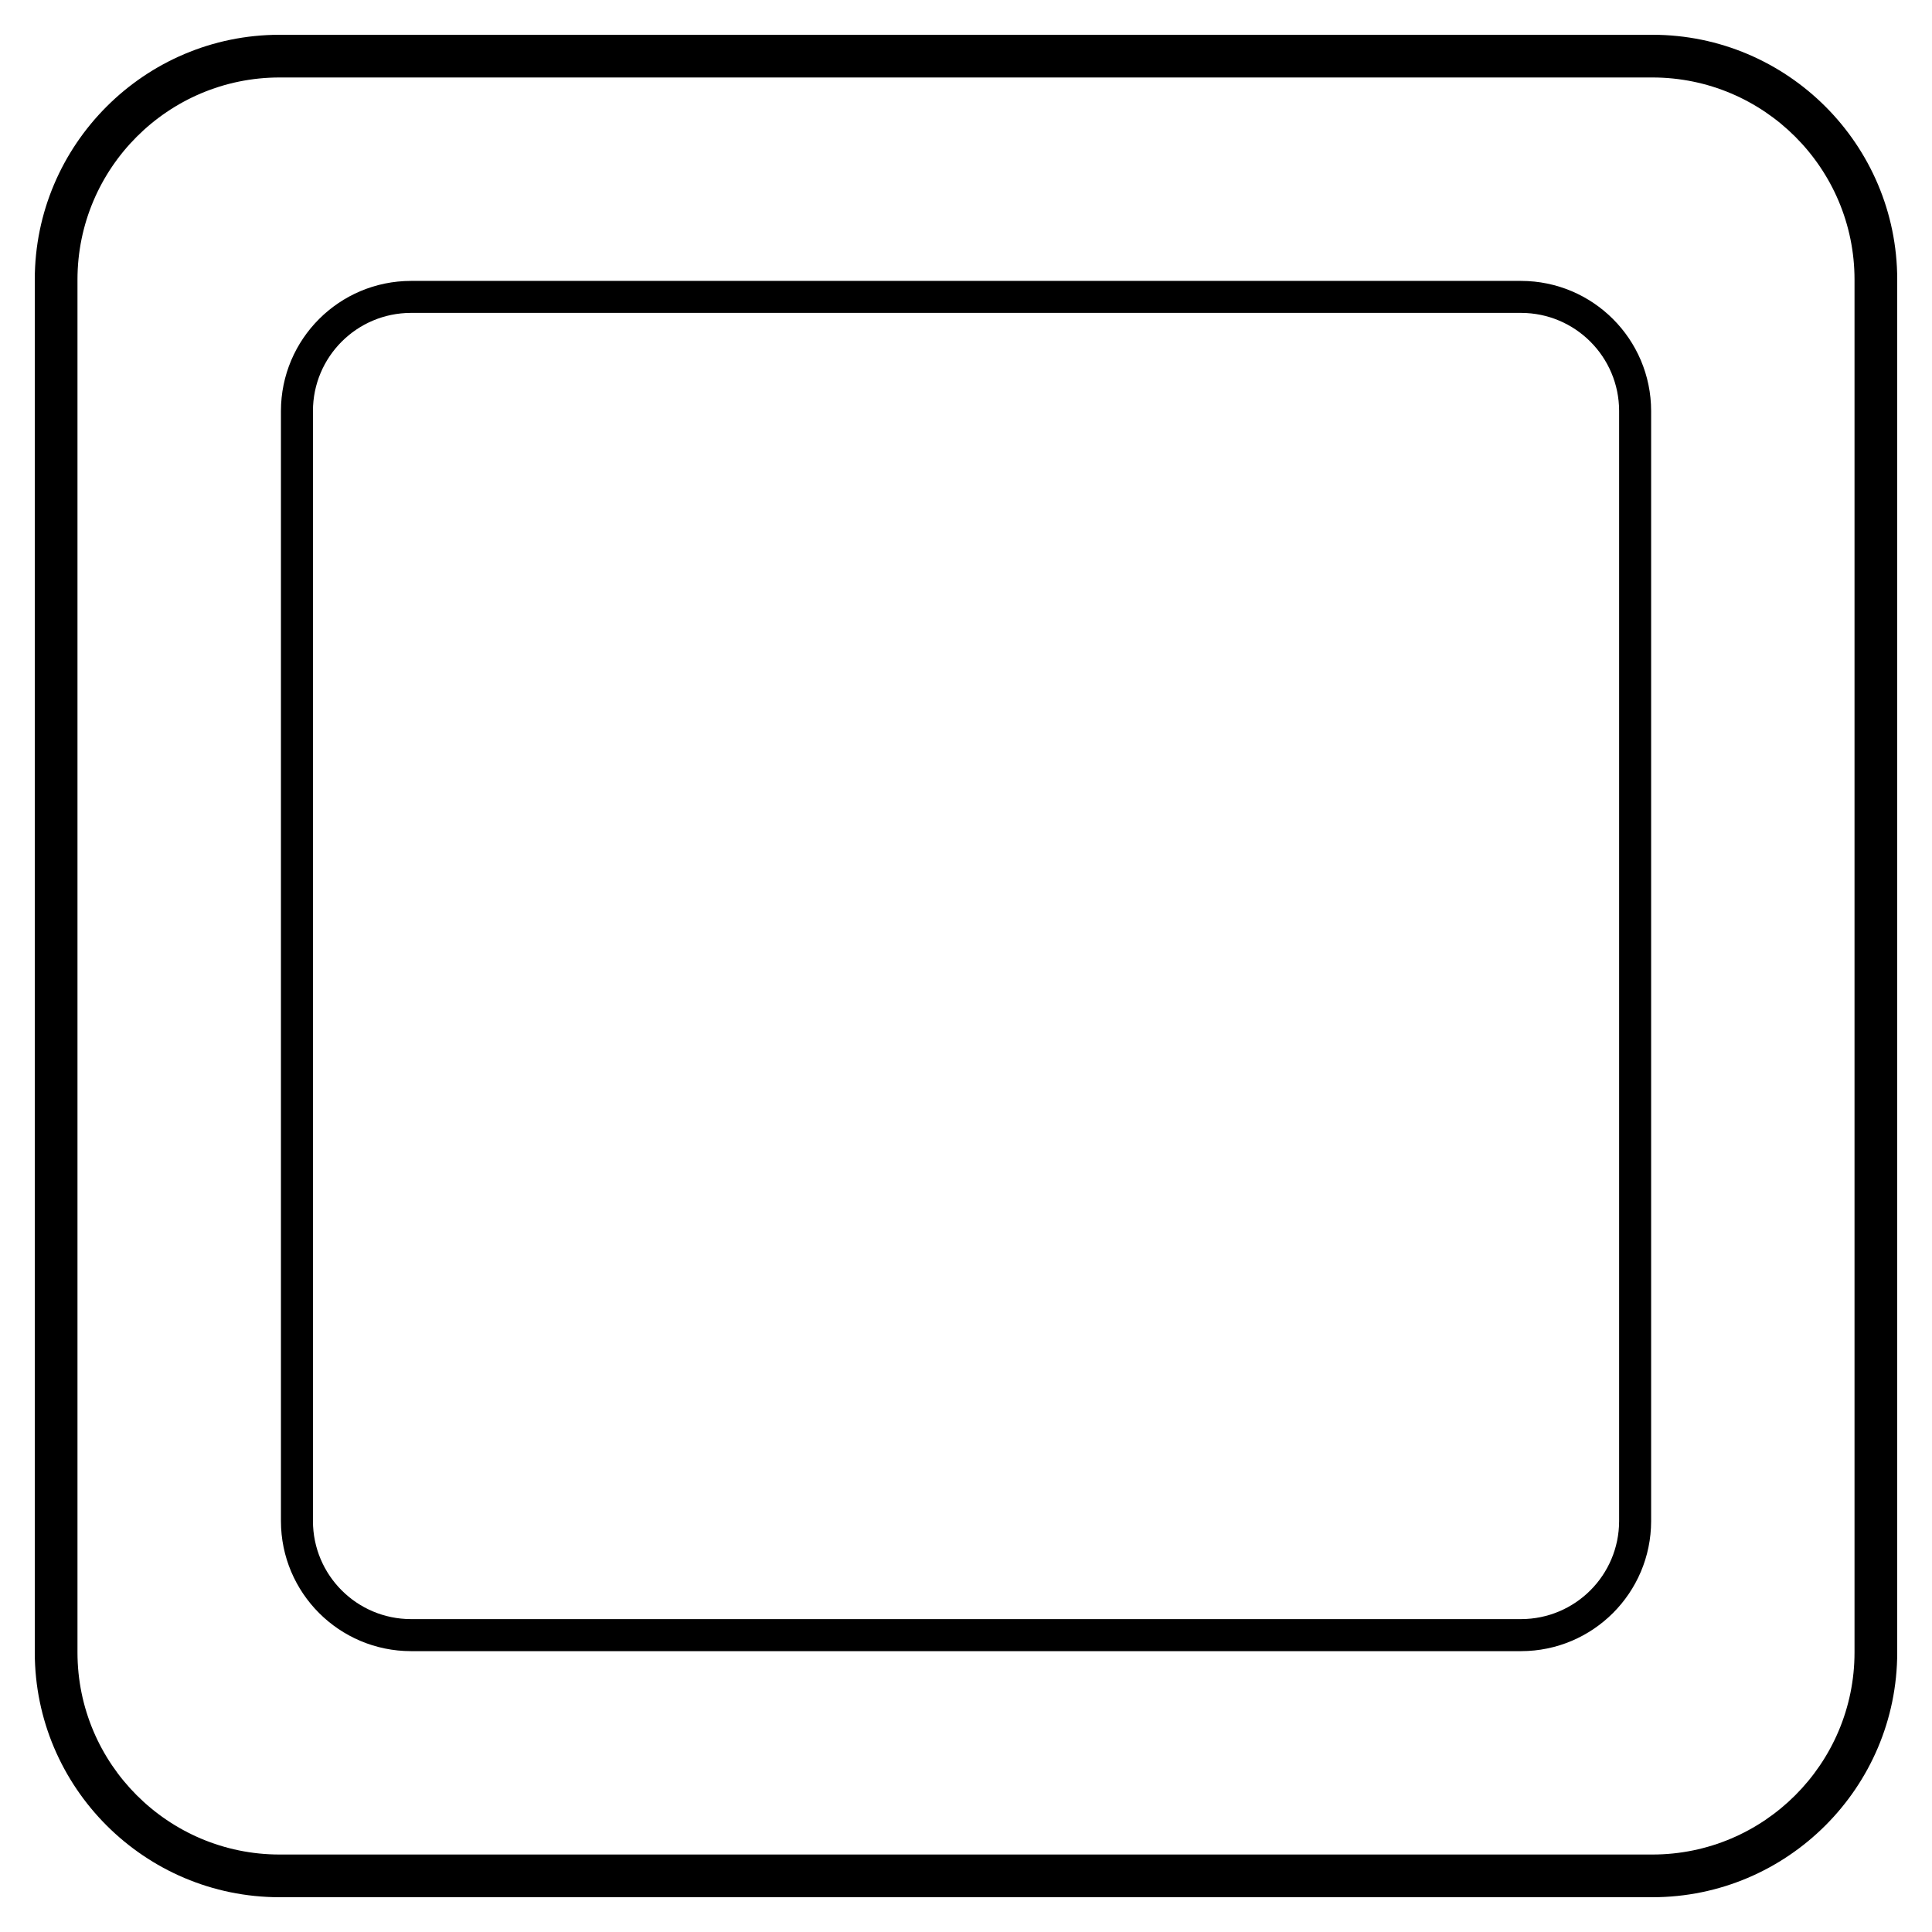
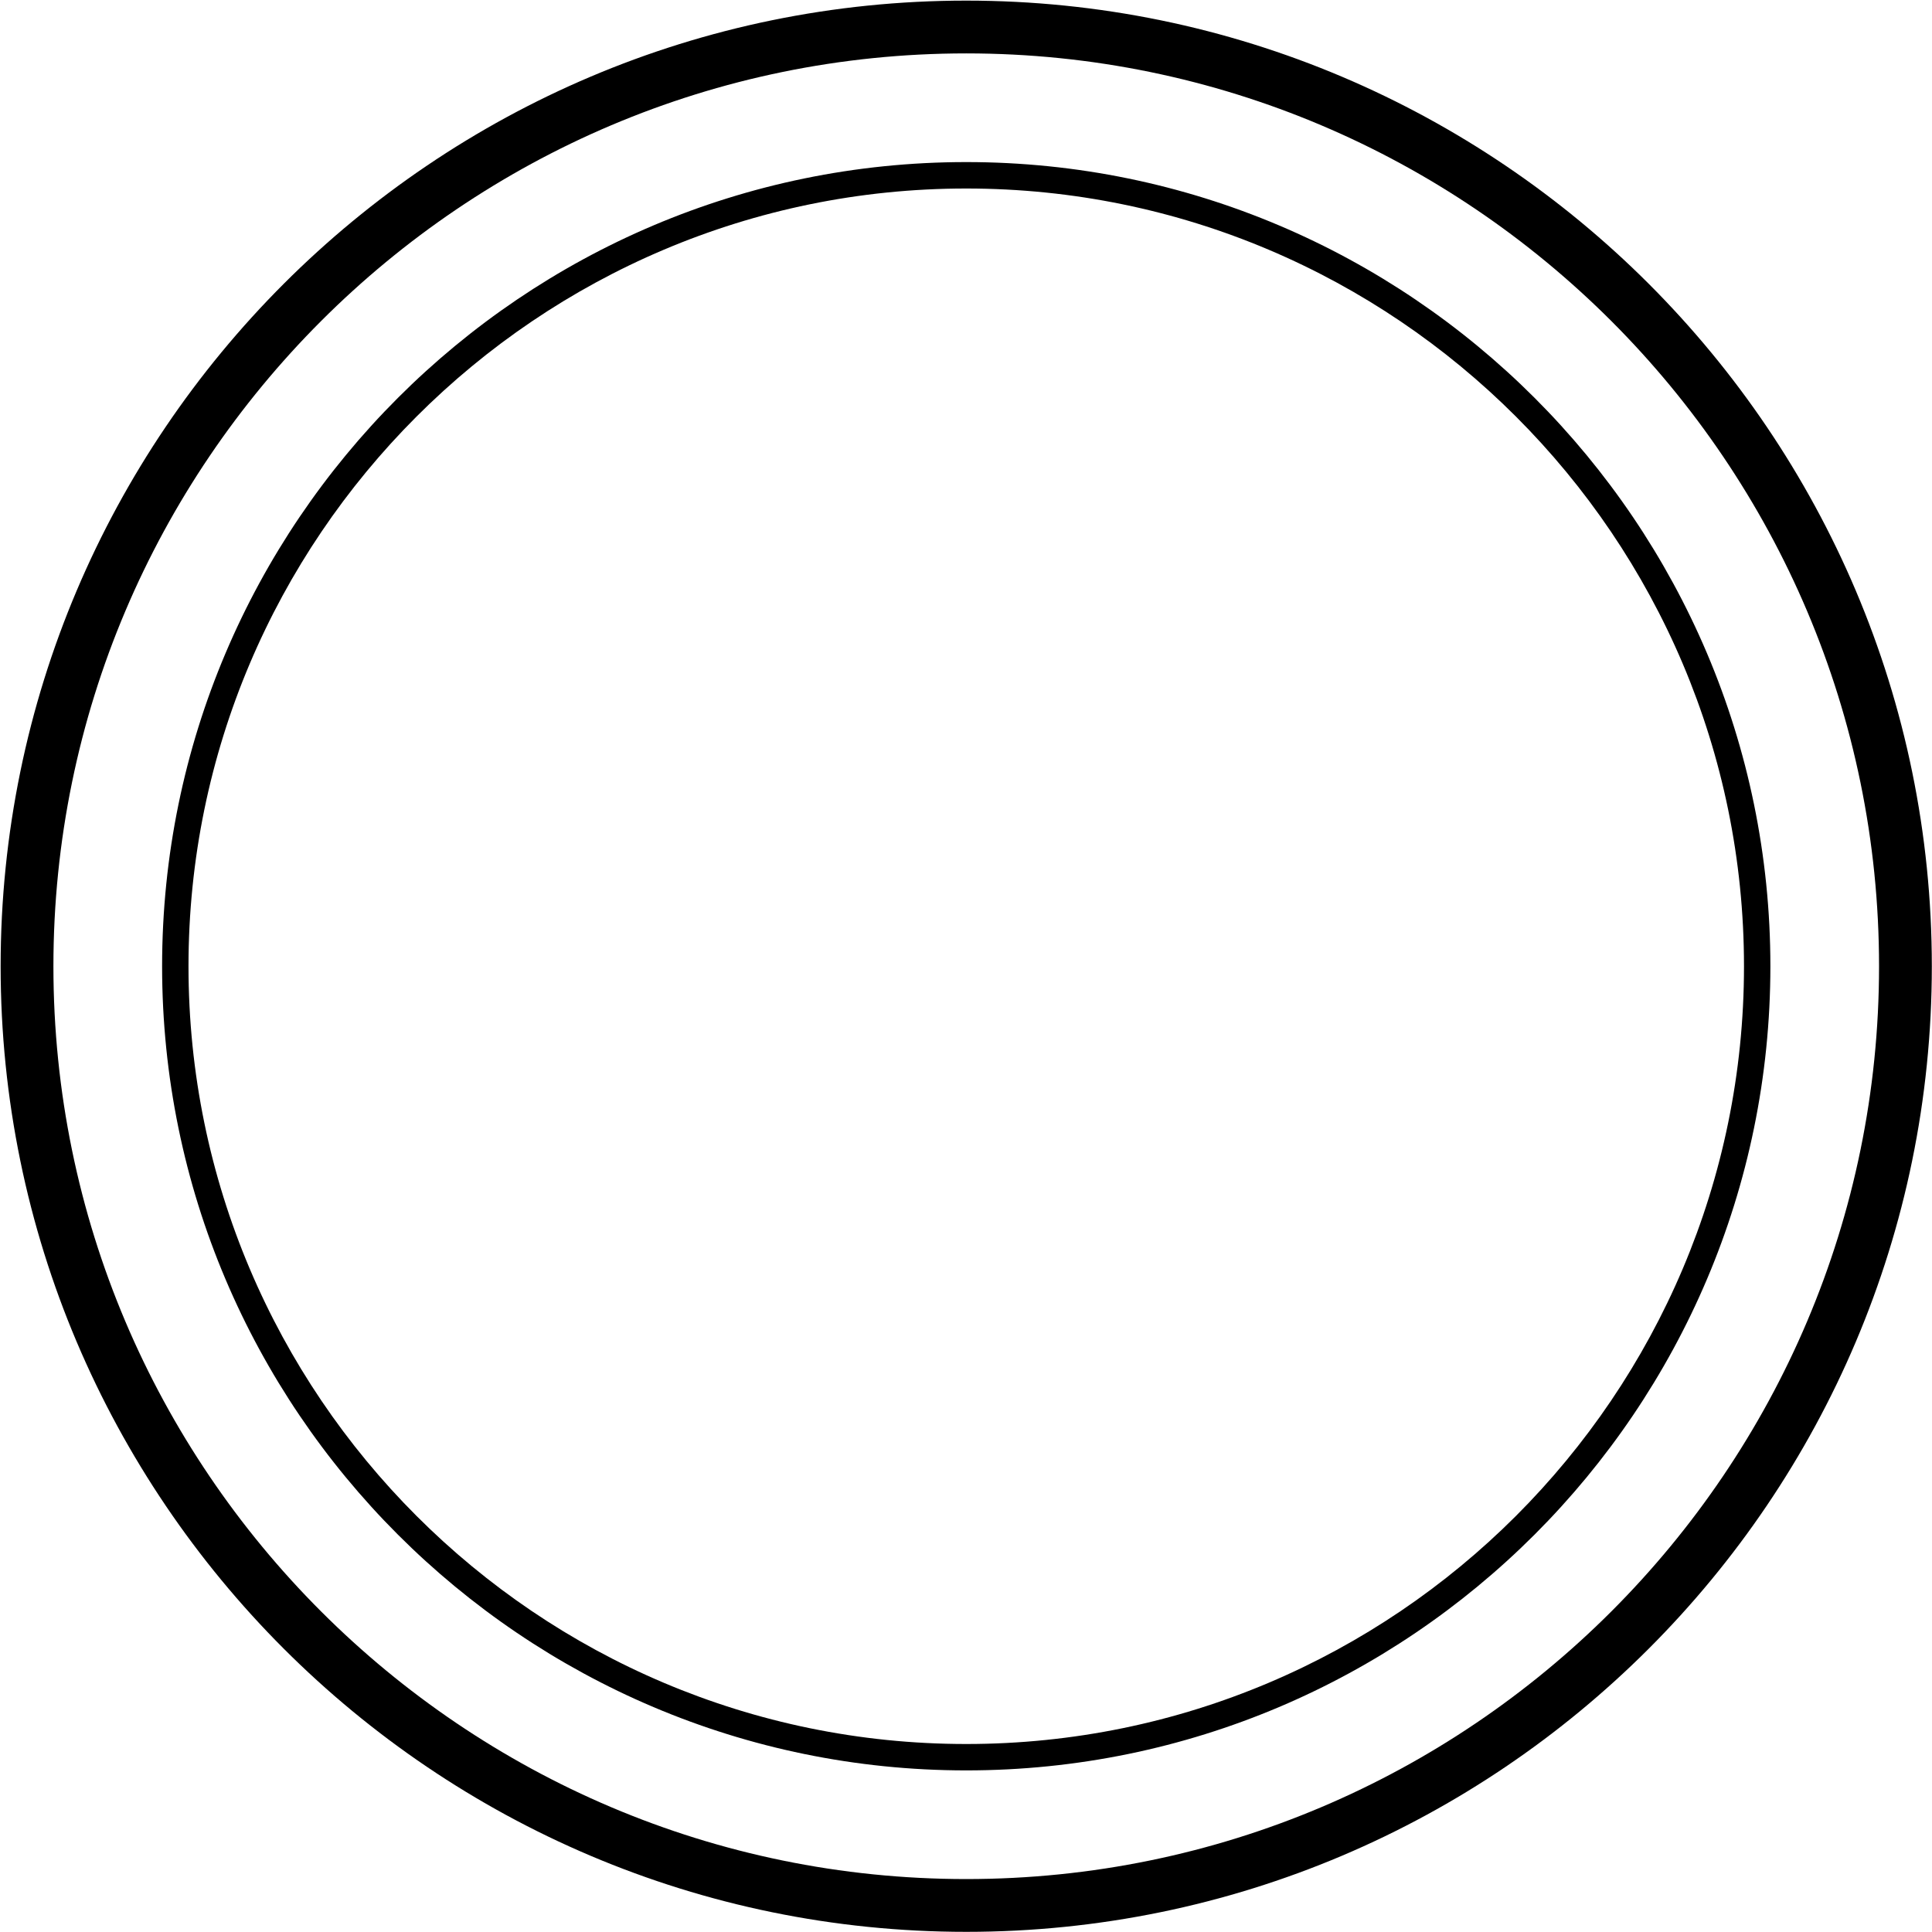
- <svg xmlns="http://www.w3.org/2000/svg" id="Layer_1" data-name="Layer 1" viewBox="0 0 1348.78 1348.78">
-   <path d="M1153.58,1324.5H195.2c-94.24,0-170.92-76.68-170.92-170.92V195.2C24.28,101,101,24.28,195.2,24.28h958.38c94.24,0,170.92,76.68,170.92,170.92v958.38C1324.5,1247.82,1247.82,1324.5,1153.58,1324.5ZM195.2,54.09c-77.82,0-141.11,63.29-141.11,141.11v958.38c0,77.82,63.29,141.11,141.11,141.11h958.38c77.82,0,141.11-63.29,141.11-141.11V195.2c0-77.82-63.29-141.11-141.11-141.11Z" />
-   <path d="M1061.9,1152.71h-775a90.89,90.89,0,0,1-90.77-90.8v-775a90.89,90.89,0,0,1,90.77-90.8h775a90.9,90.9,0,0,1,90.8,90.8v775A90.9,90.9,0,0,1,1061.9,1152.71Zm-775-934.27a68.51,68.51,0,0,0-68.42,68.45v775a68.51,68.51,0,0,0,68.42,68.45h775a68.54,68.54,0,0,0,68.45-68.45v-775a68.54,68.54,0,0,0-68.45-68.45Z" />
+ <svg xmlns="http://www.w3.org/2000/svg" width="1347px" height="1347px" viewBox="0 0 1347 1347" version="1.1">
+   <defs />
+   <g id="Page-1" stroke="none" stroke-width="1" fill="none" fill-rule="evenodd">
+     <g id="alt2" fill="#000000">
+       <g id="Layer_1">
+         <path d="M673.67,1346.89 C302.45,1346.89 0.44,1044.89 0.44,673.68 C0.44,302.47 302.44,0.43 673.67,0.43 C1044.9,0.43 1346.88,302.43 1346.88,673.68 C1346.88,1044.93 1044.89,1346.89 673.67,1346.89 L673.67,1346.89 Z M673.67,37.23 C322.74,37.23 37.24,322.73 37.24,673.68 C37.24,1024.63 322.74,1310.09 673.67,1310.09 C1024.6,1310.09 1310.08,1024.59 1310.08,673.68 C1310.08,322.77 1024.58,37.23 673.67,37.23 L673.67,37.23 Z" id="Shape" />
+         <path d="M673.67,1234.33 C364.52,1234.33 113.02,982.83 113.02,673.68 C113.02,364.53 364.52,113 673.67,113 C982.82,113 1234.32,364.5 1234.32,673.65 C1234.32,982.8 982.82,1234.33 673.67,1234.33 L673.67,1234.33 Z M673.67,131.43 C374.67,131.43 131.42,374.67 131.42,673.68 C131.42,972.69 374.67,1215.93 673.67,1215.93 C972.67,1215.93 1215.92,972.69 1215.92,673.68 C1215.92,374.67 972.67,131.43 673.67,131.43 L673.67,131.43 Z" id="Shape" />
+       </g>
+     </g>
+   </g>
</svg>
